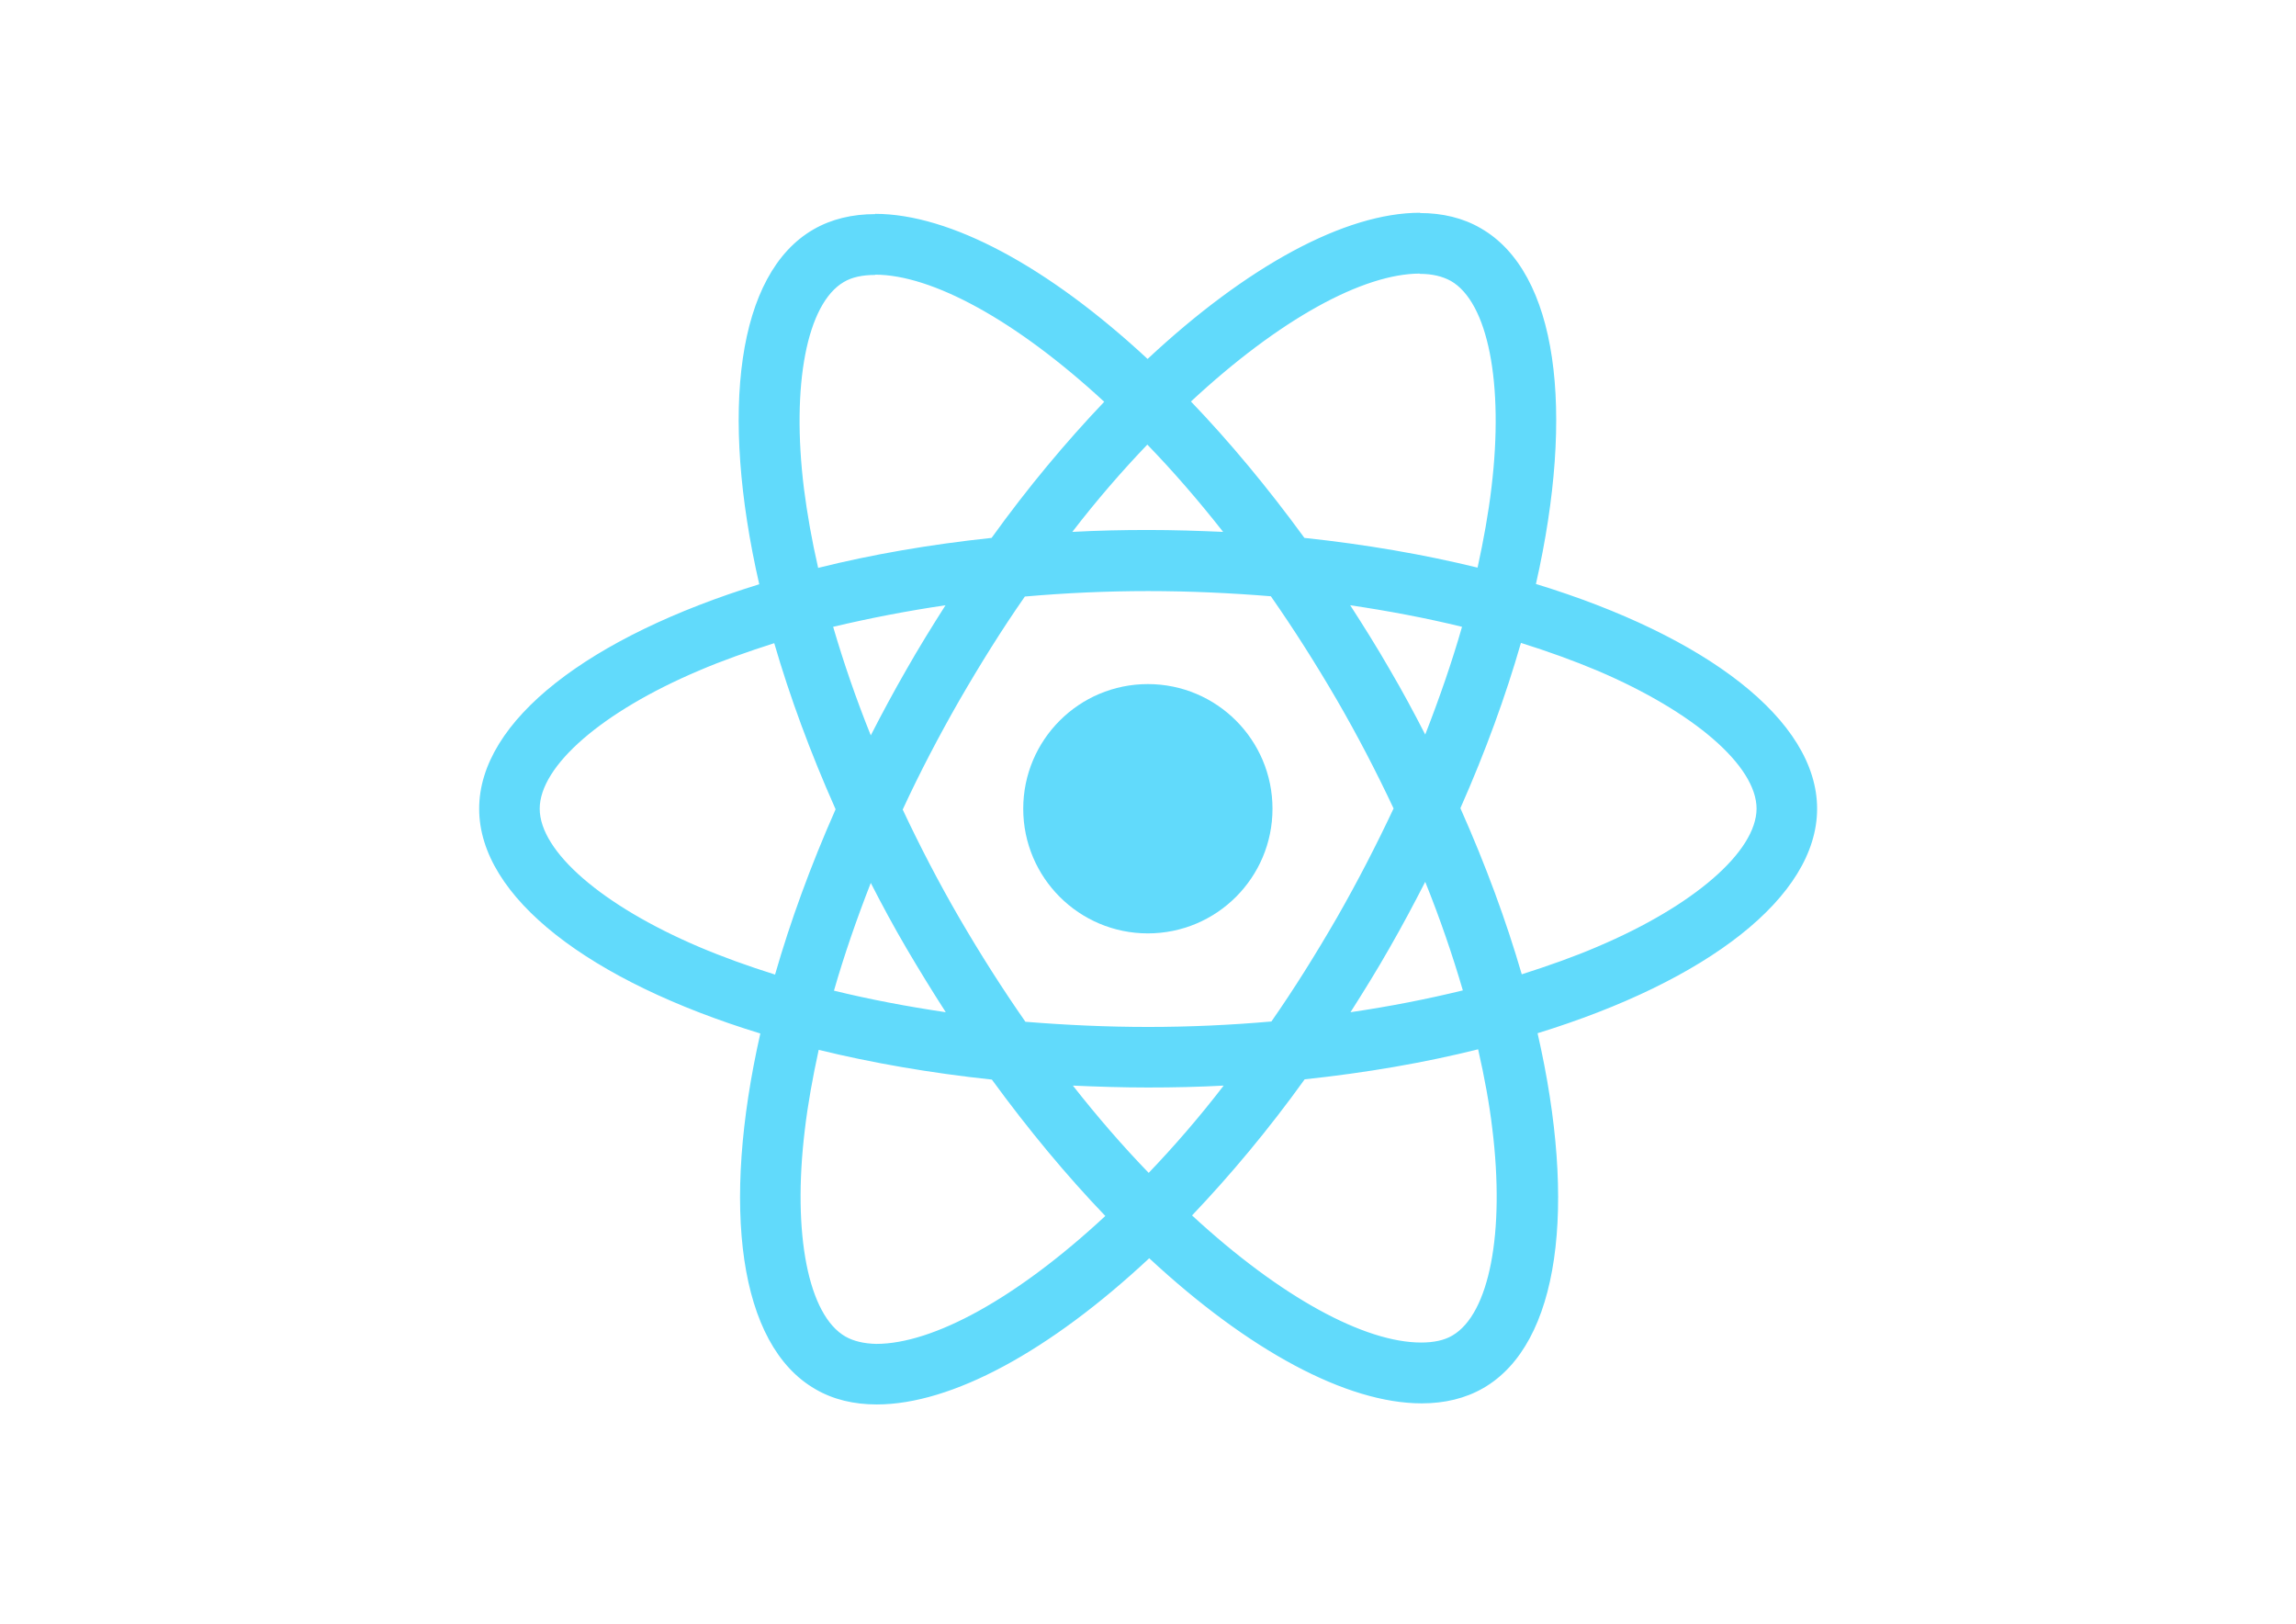
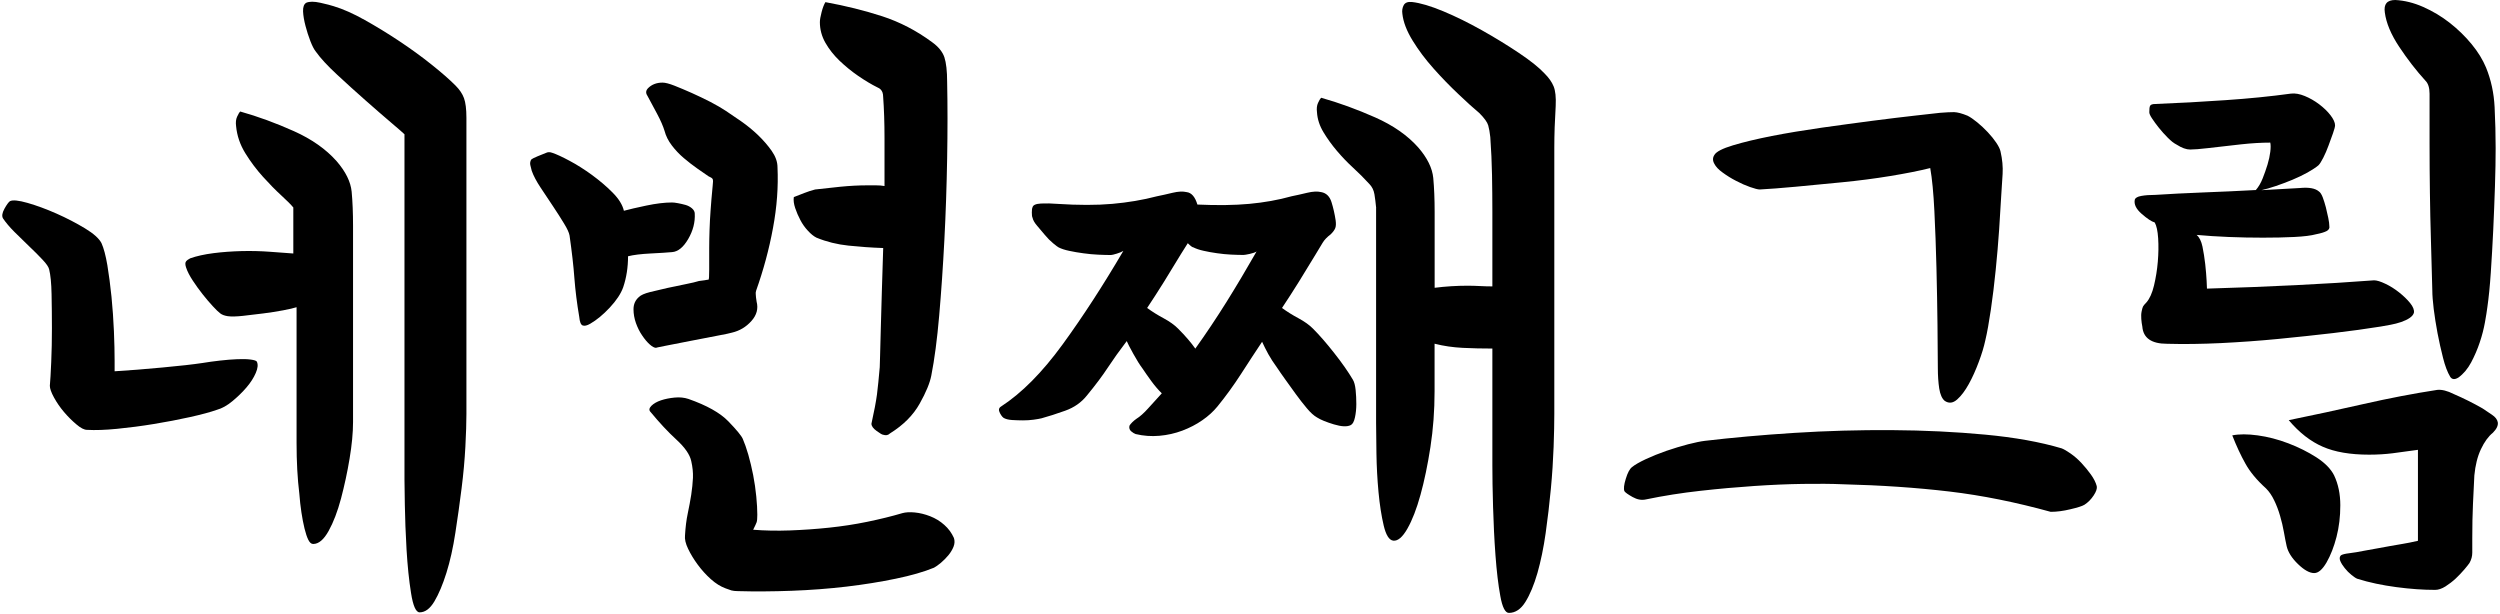
- <svg xmlns="http://www.w3.org/2000/svg" viewBox="0 0 841.9 595.3">
-   <g fill="#61DAFB">
-     <path d="M666.3 296.5c0-32.5-40.7-63.3-103.1-82.4 14.4-63.6 8-114.2-20.2-130.4-6.5-3.8-14.1-5.6-22.4-5.6v22.3c4.6 0 8.3.9 11.4 2.6 13.6 7.8 19.5 37.5 14.9 75.7-1.1 9.4-2.9 19.3-5.1 29.4-19.6-4.8-41-8.5-63.5-10.9-13.5-18.5-27.5-35.3-41.6-50 32.6-30.3 63.2-46.9 84-46.9V78c-27.5 0-63.5 19.6-99.9 53.6-36.4-33.8-72.4-53.2-99.9-53.2v22.3c20.7 0 51.4 16.5 84 46.6-14 14.7-28 31.4-41.3 49.9-22.6 2.4-44 6.1-63.6 11-2.3-10-4-19.7-5.2-29-4.7-38.2 1.1-67.9 14.6-75.8 3-1.8 6.9-2.6 11.5-2.6V78.5c-8.4 0-16 1.8-22.6 5.6-28.1 16.2-34.4 66.7-19.9 130.1-62.2 19.2-102.7 49.9-102.7 82.3 0 32.5 40.7 63.3 103.1 82.4-14.4 63.6-8 114.2 20.2 130.4 6.5 3.8 14.1 5.6 22.5 5.6 27.5 0 63.5-19.6 99.9-53.6 36.4 33.8 72.4 53.2 99.9 53.2 8.4 0 16-1.8 22.6-5.6 28.1-16.2 34.4-66.7 19.9-130.1 62-19.1 102.5-49.9 102.5-82.3zm-130.2-66.7c-3.7 12.9-8.3 26.2-13.5 39.5-4.1-8-8.4-16-13.1-24-4.6-8-9.5-15.8-14.4-23.4 14.2 2.1 27.9 4.7 41 7.9zm-45.8 106.5c-7.8 13.5-15.8 26.3-24.1 38.2-14.9 1.3-30 2-45.2 2-15.1 0-30.2-.7-45-1.9-8.3-11.9-16.4-24.6-24.2-38-7.6-13.1-14.5-26.4-20.8-39.8 6.2-13.4 13.2-26.8 20.7-39.9 7.8-13.5 15.8-26.3 24.1-38.2 14.9-1.3 30-2 45.2-2 15.1 0 30.2.7 45 1.9 8.3 11.9 16.4 24.6 24.2 38 7.6 13.1 14.5 26.4 20.8 39.8-6.3 13.4-13.2 26.8-20.7 39.9zm32.3-13c5.4 13.4 10 26.8 13.8 39.8-13.1 3.2-26.9 5.9-41.2 8 4.9-7.7 9.8-15.6 14.4-23.7 4.6-8 8.9-16.1 13-24.1zM421.2 430c-9.3-9.6-18.6-20.3-27.8-32 9 .4 18.2.7 27.5.7 9.4 0 18.7-.2 27.8-.7-9 11.7-18.3 22.4-27.5 32zm-74.4-58.9c-14.2-2.1-27.9-4.7-41-7.9 3.7-12.9 8.3-26.2 13.5-39.5 4.1 8 8.4 16 13.1 24 4.7 8 9.5 15.8 14.4 23.4zM420.7 163c9.3 9.6 18.6 20.3 27.8 32-9-.4-18.2-.7-27.5-.7-9.4 0-18.7.2-27.8.7 9-11.7 18.3-22.4 27.5-32zm-74 58.9c-4.9 7.7-9.8 15.6-14.4 23.7-4.6 8-8.9 16-13 24-5.4-13.4-10-26.8-13.8-39.8 13.1-3.1 26.9-5.8 41.2-7.9zm-90.5 125.2c-35.4-15.1-58.3-34.9-58.3-50.6 0-15.7 22.9-35.6 58.3-50.6 8.6-3.7 18-7 27.7-10.1 5.7 19.6 13.2 40 22.5 60.9-9.2 20.8-16.6 41.1-22.2 60.6-9.9-3.1-19.3-6.5-28-10.2zM310 490c-13.6-7.8-19.5-37.5-14.9-75.7 1.1-9.4 2.9-19.3 5.1-29.4 19.6 4.8 41 8.5 63.5 10.9 13.5 18.5 27.5 35.3 41.6 50-32.6 30.3-63.2 46.9-84 46.9-4.5-.1-8.3-1-11.3-2.7zm237.2-76.2c4.7 38.2-1.1 67.9-14.6 75.8-3 1.8-6.9 2.6-11.5 2.6-20.7 0-51.4-16.5-84-46.6 14-14.7 28-31.4 41.3-49.9 22.6-2.4 44-6.1 63.6-11 2.3 10.1 4.1 19.8 5.2 29.1zm38.5-66.7c-8.6 3.7-18 7-27.7 10.1-5.7-19.6-13.2-40-22.5-60.9 9.2-20.8 16.6-41.1 22.2-60.6 9.9 3.1 19.3 6.5 28.1 10.2 35.4 15.1 58.3 34.9 58.3 50.6-.1 15.7-23 35.6-58.4 50.6zM320.8 78.4z" />
-     <circle cx="420.9" cy="296.5" r="45.7" />
-     <path d="M520.5 78.1z" />
+ <svg xmlns="http://www.w3.org/2000/svg" version="1.1" id="레이어_1" x="0px" y="0px" viewBox="0 0 361.64 88.69" style="enable-background:new 0 0 361.64 88.69;" xml:space="preserve">
+   <g>
+     <path d="M16.55,53.71c2.12-0.13,4.44-0.31,6.96-0.55c2.52-0.23,4.44-0.45,5.77-0.65c0.8-0.13,1.64-0.25,2.54-0.35   c0.9-0.1,1.72-0.17,2.49-0.2c0.76-0.03,1.41-0.02,1.94,0.05c0.53,0.07,0.83,0.17,0.9,0.3c0.2,0.4,0.15,0.95-0.15,1.64   c-0.3,0.7-0.75,1.4-1.34,2.09c-0.6,0.7-1.28,1.36-2.04,1.99c-0.76,0.63-1.51,1.05-2.24,1.25c-0.93,0.33-2.22,0.68-3.88,1.05   c-1.66,0.37-3.4,0.7-5.22,1c-1.82,0.3-3.6,0.53-5.32,0.7c-1.72,0.17-3.18,0.22-4.38,0.15c-0.4,0-0.91-0.26-1.54-0.8   c-0.63-0.53-1.23-1.13-1.79-1.79c-0.56-0.66-1.04-1.36-1.44-2.09c-0.4-0.73-0.6-1.3-0.6-1.69c0.07-0.73,0.13-1.88,0.2-3.44   c0.07-1.56,0.1-3.19,0.1-4.88s-0.02-3.34-0.05-4.93c-0.03-1.59-0.15-2.79-0.35-3.59c-0.07-0.33-0.38-0.8-0.95-1.4   c-0.56-0.6-1.21-1.25-1.94-1.94c-0.73-0.7-1.44-1.39-2.14-2.09c-0.7-0.7-1.24-1.35-1.64-1.94c-0.2-0.33-0.13-0.8,0.2-1.4   c0.33-0.6,0.6-0.96,0.8-1.1c0.4-0.2,1.24-0.12,2.54,0.25c1.29,0.37,2.69,0.88,4.18,1.54s2.87,1.38,4.13,2.14   c1.26,0.76,2.05,1.48,2.39,2.14c0.33,0.73,0.61,1.79,0.85,3.19c0.23,1.4,0.43,2.92,0.6,4.58c0.16,1.66,0.28,3.32,0.35,4.98   c0.07,1.66,0.1,3.09,0.1,4.29V53.71z M42.41,29.99c-0.33-0.4-0.91-0.98-1.74-1.74c-0.83-0.76-1.71-1.66-2.64-2.69   c-0.93-1.03-1.78-2.16-2.54-3.39c-0.76-1.23-1.21-2.54-1.34-3.94c-0.07-0.53-0.02-0.98,0.15-1.35c0.16-0.36,0.31-0.61,0.45-0.75   c2.59,0.73,5.17,1.68,7.76,2.84c2.59,1.16,4.64,2.61,6.17,4.33c1.33,1.53,2.05,3.01,2.19,4.43c0.13,1.43,0.2,3.07,0.2,4.93v28.4   c0,1.53-0.17,3.29-0.5,5.28c-0.33,1.99-0.75,3.92-1.24,5.78c-0.5,1.86-1.09,3.42-1.79,4.68c-0.7,1.26-1.44,1.89-2.24,1.89   c-0.27,0-0.5-0.2-0.7-0.6s-0.38-0.95-0.55-1.64c-0.17-0.7-0.32-1.48-0.45-2.34c-0.13-0.86-0.23-1.76-0.3-2.69   c-0.27-2.19-0.4-4.65-0.4-7.37V44.44c-0.4,0.13-1.04,0.28-1.94,0.45c-0.9,0.17-1.86,0.32-2.88,0.45c-1.03,0.13-2.01,0.25-2.93,0.35   c-0.93,0.1-1.66,0.12-2.19,0.05c-0.46-0.07-0.83-0.2-1.09-0.4c-0.27-0.2-0.63-0.55-1.09-1.05c-0.46-0.5-0.95-1.06-1.44-1.69   c-0.5-0.63-0.98-1.29-1.44-1.99c-0.46-0.7-0.8-1.34-0.99-1.94c-0.13-0.4-0.13-0.68,0-0.85c0.13-0.17,0.33-0.31,0.6-0.45   c0.93-0.33,2.05-0.58,3.38-0.75c1.33-0.17,2.69-0.26,4.08-0.3c1.39-0.03,2.75,0,4.08,0.1c1.33,0.1,2.45,0.18,3.38,0.25V29.99z    M58.52,19.43c-0.2-0.2-0.85-0.76-1.94-1.69c-1.09-0.93-2.34-2.01-3.73-3.24c-1.39-1.23-2.77-2.47-4.13-3.74   c-1.36-1.26-2.37-2.36-3.03-3.29c-0.27-0.33-0.53-0.85-0.8-1.54c-0.27-0.7-0.5-1.43-0.7-2.19c-0.2-0.76-0.32-1.46-0.35-2.09   C43.82,1.01,43.97,0.6,44.3,0.4c0.46-0.2,1.14-0.2,2.04,0c0.9,0.2,1.54,0.37,1.94,0.5c1.33,0.4,2.82,1.06,4.48,1.99   c1.66,0.93,3.32,1.94,4.97,3.04c1.66,1.1,3.22,2.23,4.67,3.39c1.46,1.16,2.62,2.18,3.48,3.04c0.6,0.6,1.01,1.21,1.24,1.84   c0.23,0.63,0.35,1.58,0.35,2.84v42.85c0,1.26-0.05,2.84-0.15,4.73c-0.1,1.89-0.28,3.9-0.55,6.03c-0.27,2.13-0.56,4.27-0.9,6.43   c-0.33,2.16-0.76,4.09-1.29,5.78c-0.53,1.69-1.11,3.07-1.74,4.13c-0.63,1.06-1.34,1.59-2.14,1.59c-0.53,0-0.95-0.93-1.24-2.79   c-0.3-1.86-0.51-3.95-0.65-6.28c-0.13-2.33-0.22-4.5-0.25-6.53c-0.03-2.03-0.05-3.24-0.05-3.64V19.43z" />
+     <path d="M90.25,30.49c0.73-0.2,1.81-0.45,3.23-0.75c1.43-0.3,2.67-0.45,3.73-0.45c0.2,0,0.48,0.03,0.85,0.1   c0.36,0.07,0.73,0.15,1.09,0.25c0.36,0.1,0.68,0.27,0.95,0.5c0.26,0.23,0.4,0.48,0.4,0.75c0.07,1.26-0.25,2.49-0.95,3.69   c-0.7,1.2-1.48,1.83-2.34,1.89c-0.73,0.07-1.77,0.13-3.13,0.2c-1.36,0.07-2.44,0.2-3.23,0.4c0,1.59-0.23,3.09-0.7,4.48   c-0.33,0.93-0.98,1.91-1.94,2.94c-0.96,1.03-1.91,1.81-2.83,2.34c-0.46,0.27-0.83,0.35-1.09,0.25c-0.27-0.1-0.43-0.51-0.5-1.25   c-0.33-1.93-0.56-3.79-0.7-5.58c-0.13-1.79-0.37-3.85-0.7-6.18c-0.07-0.4-0.33-0.98-0.8-1.74c-0.46-0.76-0.99-1.59-1.59-2.49   c-0.6-0.9-1.19-1.79-1.79-2.69c-0.6-0.9-1.03-1.71-1.29-2.44c-0.07-0.26-0.13-0.53-0.2-0.8c-0.07-0.26-0.03-0.53,0.1-0.8   c0.13-0.13,0.45-0.3,0.94-0.5c0.5-0.2,0.91-0.36,1.24-0.5c0.26-0.13,0.56-0.13,0.9,0c0.6,0.2,1.43,0.58,2.49,1.15   c1.06,0.56,2.14,1.25,3.23,2.04c1.09,0.8,2.09,1.64,2.98,2.54C89.51,28.75,90.05,29.63,90.25,30.49z M109.45,43.64   c0.26,1,0.02,1.93-0.75,2.79c-0.76,0.86-1.71,1.43-2.83,1.69c-0.2,0.07-0.91,0.22-2.14,0.45c-1.23,0.23-2.52,0.48-3.88,0.75   c-1.36,0.27-2.55,0.5-3.58,0.7c-1.03,0.2-1.48,0.3-1.34,0.3c-0.27,0-0.58-0.17-0.95-0.5c-0.37-0.33-0.73-0.76-1.09-1.3   c-0.37-0.53-0.66-1.13-0.9-1.79c-0.23-0.66-0.35-1.33-0.35-1.99c0-0.73,0.26-1.33,0.8-1.79c0.26-0.26,0.8-0.5,1.59-0.7   c0.8-0.2,1.64-0.4,2.54-0.6s1.77-0.38,2.64-0.55c0.86-0.17,1.49-0.32,1.89-0.45c0.86-0.13,1.33-0.2,1.39-0.2   c0.07,0,0.1-0.5,0.1-1.49c0-1.2,0-2.23,0-3.09c0-0.86,0.02-1.74,0.05-2.64c0.03-0.9,0.08-1.83,0.15-2.79   c0.07-0.96,0.16-2.14,0.3-3.54c0.07-0.53,0.07-0.86,0-1c-0.07-0.13-0.27-0.26-0.6-0.4c-0.4-0.27-0.93-0.63-1.59-1.1   c-0.66-0.46-1.33-0.98-1.99-1.54c-0.66-0.56-1.24-1.18-1.74-1.84c-0.5-0.66-0.85-1.36-1.04-2.09c-0.2-0.66-0.56-1.5-1.09-2.49   c-0.53-1-0.99-1.86-1.39-2.59c-0.27-0.4-0.23-0.76,0.1-1.1c0.53-0.53,1.23-0.8,2.09-0.8c0.4,0,0.98,0.15,1.74,0.45   c0.76,0.3,1.59,0.65,2.49,1.05c0.89,0.4,1.79,0.83,2.69,1.29c0.89,0.47,1.64,0.9,2.24,1.3c0.6,0.4,1.33,0.9,2.19,1.49   c0.86,0.6,1.67,1.26,2.44,1.99c0.76,0.73,1.43,1.5,1.99,2.29c0.56,0.8,0.85,1.59,0.85,2.39c0.13,2.79-0.08,5.71-0.65,8.77   c-0.56,3.06-1.38,6.08-2.44,9.07c-0.07,0.2-0.08,0.4-0.05,0.6C109.33,42.85,109.38,43.18,109.45,43.64z M108.95,76.63   c1.66,0.13,3.43,0.17,5.32,0.1c1.89-0.07,3.78-0.2,5.67-0.4c1.89-0.2,3.73-0.48,5.52-0.85c1.79-0.37,3.48-0.78,5.07-1.25   c0.46-0.13,1.06-0.17,1.79-0.1c0.73,0.07,1.47,0.25,2.24,0.55c0.76,0.3,1.44,0.71,2.04,1.25c0.6,0.53,1.06,1.16,1.39,1.89   c0.13,0.4,0.12,0.81-0.05,1.25c-0.17,0.43-0.42,0.85-0.75,1.25c-0.33,0.4-0.7,0.76-1.09,1.1c-0.4,0.33-0.73,0.56-0.99,0.7   c-1.46,0.6-3.3,1.13-5.52,1.59c-2.22,0.46-4.61,0.85-7.16,1.15c-2.55,0.3-5.19,0.5-7.91,0.6c-2.72,0.1-5.31,0.12-7.76,0.05   c-0.4,0-0.71-0.04-0.95-0.1c-0.23-0.07-0.51-0.17-0.85-0.3c-0.73-0.27-1.44-0.71-2.14-1.34c-0.7-0.63-1.33-1.33-1.89-2.09   c-0.56-0.76-1.03-1.53-1.39-2.29c-0.37-0.76-0.51-1.41-0.45-1.94c0.07-1.2,0.2-2.26,0.4-3.19c0.2-0.93,0.36-1.83,0.5-2.69   c0.13-0.86,0.21-1.68,0.25-2.44c0.03-0.76-0.05-1.58-0.25-2.44c-0.2-0.93-0.91-1.96-2.14-3.09c-1.23-1.13-2.47-2.46-3.73-3.99   c-0.27-0.26-0.23-0.56,0.1-0.9c0.33-0.33,0.8-0.6,1.39-0.8c0.6-0.2,1.26-0.33,1.99-0.4c0.73-0.07,1.39,0,1.99,0.2   c2.65,0.93,4.58,2.01,5.77,3.24c1.19,1.23,1.89,2.08,2.09,2.54c0.26,0.6,0.53,1.36,0.8,2.29c0.26,0.93,0.5,1.91,0.7,2.94   c0.2,1.03,0.35,2.06,0.45,3.09s0.15,1.91,0.15,2.64c0,0.53-0.03,0.9-0.1,1.1C109.38,75.73,109.22,76.1,108.95,76.63z M126.96,12.66   c-0.93-0.46-1.87-1.03-2.83-1.69c-0.96-0.66-1.86-1.4-2.69-2.19c-0.83-0.8-1.51-1.66-2.04-2.59c-0.53-0.93-0.8-1.93-0.8-2.99   c0-0.33,0.08-0.81,0.25-1.45c0.16-0.63,0.35-1.11,0.55-1.44c2.92,0.53,5.65,1.21,8.21,2.04c2.55,0.83,4.96,2.08,7.21,3.74   c0.93,0.67,1.52,1.4,1.79,2.19c0.26,0.8,0.4,1.99,0.4,3.59c0.07,3.39,0.07,7.08,0,11.06c-0.07,3.99-0.2,7.91-0.4,11.76   c-0.2,3.85-0.45,7.51-0.75,10.96c-0.3,3.46-0.68,6.34-1.14,8.67c-0.2,1.06-0.76,2.43-1.69,4.08c-0.93,1.66-2.35,3.09-4.28,4.29   c-0.27,0.27-0.6,0.33-0.99,0.2c-0.13,0-0.45-0.18-0.95-0.55c-0.5-0.36-0.75-0.71-0.75-1.05c0.4-1.79,0.66-3.2,0.8-4.23   c0.13-1.03,0.26-2.34,0.4-3.94c0-0.13,0.02-0.7,0.05-1.69c0.03-1,0.06-2.26,0.1-3.79c0.03-1.53,0.08-3.3,0.15-5.33   c0.07-2.03,0.13-4.17,0.2-6.43c-1.73-0.06-3.4-0.18-5.02-0.35c-1.63-0.17-3.17-0.55-4.63-1.15c-0.4-0.2-0.81-0.53-1.24-1   c-0.43-0.46-0.8-0.98-1.09-1.54c-0.3-0.56-0.55-1.15-0.75-1.74c-0.2-0.6-0.27-1.13-0.2-1.59c0.53-0.2,1.04-0.4,1.54-0.6   c0.5-0.2,1.01-0.36,1.54-0.5c1.13-0.13,2.35-0.26,3.68-0.4c1.33-0.13,2.62-0.2,3.88-0.2c0.4,0,0.81,0,1.24,0   c0.43,0,0.85,0.03,1.24,0.1c0-2.39,0-4.7,0-6.93c0-2.22-0.07-4.23-0.2-6.03c0-0.2-0.03-0.4-0.1-0.6   C127.52,13.02,127.29,12.79,126.96,12.66z" />
+     <path d="M173.21,29.59c2.85,0.13,5.35,0.1,7.51-0.1c2.15-0.2,4.19-0.56,6.12-1.1c0.66-0.13,1.41-0.3,2.24-0.5   c0.83-0.2,1.51-0.23,2.04-0.1c0.73,0.13,1.23,0.62,1.49,1.45c0.26,0.83,0.46,1.71,0.6,2.64c0.06,0.47,0.05,0.83-0.05,1.1   c-0.1,0.27-0.32,0.57-0.65,0.9c-0.53,0.4-0.93,0.81-1.19,1.25c-0.27,0.43-0.6,0.98-0.99,1.64c-0.8,1.33-1.61,2.66-2.44,3.99   c-0.83,1.33-1.64,2.59-2.44,3.79c0.73,0.53,1.52,1.03,2.39,1.49c0.86,0.47,1.56,0.96,2.09,1.5c0.93,0.93,1.96,2.11,3.08,3.54   c1.13,1.43,2.02,2.71,2.69,3.84c0.2,0.33,0.33,0.83,0.4,1.49c0.07,0.67,0.1,1.35,0.1,2.04s-0.07,1.35-0.2,1.94   c-0.13,0.6-0.33,0.96-0.6,1.1c-0.53,0.27-1.34,0.23-2.44-0.1c-1.09-0.33-1.91-0.66-2.44-1c-0.46-0.26-0.96-0.71-1.49-1.35   c-0.53-0.63-1.06-1.31-1.59-2.04c-0.53-0.73-1.04-1.45-1.54-2.14s-0.88-1.25-1.14-1.64c-0.53-0.73-0.96-1.39-1.29-1.99   c-0.33-0.6-0.63-1.2-0.9-1.79c-0.93,1.39-1.94,2.94-3.03,4.63c-1.09,1.69-2.24,3.27-3.43,4.73c-0.6,0.73-1.33,1.4-2.19,1.99   c-0.86,0.6-1.82,1.1-2.88,1.5c-1.06,0.4-2.17,0.65-3.33,0.75c-1.16,0.1-2.3,0.02-3.43-0.25c-0.2-0.07-0.41-0.2-0.65-0.4   c-0.23-0.2-0.32-0.46-0.25-0.8c0.07-0.13,0.2-0.3,0.4-0.5s0.4-0.36,0.6-0.5c0.53-0.33,1.09-0.83,1.69-1.5   c0.6-0.66,1.26-1.39,1.99-2.19c-0.53-0.53-1.03-1.11-1.49-1.74c-0.46-0.63-0.9-1.25-1.29-1.84c-0.4-0.53-0.85-1.25-1.34-2.14   c-0.5-0.9-0.81-1.51-0.95-1.84c-1.06,1.39-1.97,2.67-2.74,3.84c-0.76,1.16-1.77,2.51-3.03,4.04c-0.8,1-1.84,1.73-3.13,2.19   s-2.44,0.83-3.43,1.1c-0.27,0.07-0.65,0.13-1.14,0.2c-0.5,0.07-1.01,0.1-1.54,0.1c-0.53,0-1.04-0.02-1.54-0.05   c-0.5-0.03-0.88-0.12-1.14-0.25c-0.2-0.07-0.42-0.31-0.65-0.75c-0.23-0.43-0.18-0.75,0.15-0.95c2.98-1.93,5.95-4.92,8.9-8.97   c2.95-4.05,5.88-8.57,8.8-13.55c-0.2,0.13-0.51,0.27-0.95,0.4c-0.43,0.13-0.71,0.2-0.85,0.2c-0.53,0-1.14-0.02-1.84-0.05   c-0.7-0.03-1.41-0.1-2.14-0.2c-0.73-0.1-1.41-0.21-2.04-0.35c-0.63-0.13-1.14-0.3-1.54-0.5c-0.13-0.07-0.4-0.26-0.8-0.6   c-0.4-0.33-0.8-0.73-1.19-1.2c-0.4-0.46-0.78-0.91-1.14-1.35c-0.37-0.43-0.58-0.81-0.65-1.15c-0.07-0.13-0.1-0.38-0.1-0.75   s0.03-0.61,0.1-0.75c0.07-0.33,0.48-0.51,1.24-0.55c0.76-0.03,1.54-0.02,2.34,0.05c3.05,0.2,5.7,0.2,7.96,0   c2.25-0.2,4.41-0.56,6.47-1.1c0.66-0.13,1.41-0.3,2.24-0.5c0.83-0.2,1.51-0.23,2.04-0.1C172.35,27.87,172.88,28.47,173.21,29.59z    M170.82,36.77c-0.8,1.33-1.61,2.66-2.44,3.99c-0.83,1.33-1.64,2.59-2.44,3.79c0.73,0.53,1.52,1.03,2.39,1.49   c0.86,0.47,1.56,0.96,2.09,1.5c1.06,1.06,1.89,2.03,2.49,2.89c1.52-2.13,3.03-4.38,4.53-6.78c1.49-2.39,2.93-4.82,4.33-7.27   c-0.2,0.13-0.53,0.25-0.99,0.35c-0.46,0.1-0.76,0.15-0.9,0.15c-0.53,0-1.13-0.02-1.79-0.05c-0.66-0.03-1.34-0.1-2.04-0.2   c-0.7-0.1-1.34-0.21-1.94-0.35c-0.6-0.13-1.09-0.3-1.49-0.5c-0.13,0-0.4-0.2-0.8-0.6L170.82,36.77z M199.07,30.09   c-0.07-0.73-0.15-1.39-0.25-1.99c-0.1-0.6-0.35-1.1-0.75-1.5c-0.73-0.8-1.51-1.58-2.34-2.34c-0.83-0.76-1.61-1.58-2.34-2.44   c-0.73-0.86-1.38-1.76-1.94-2.69c-0.56-0.93-0.88-1.89-0.94-2.89c-0.07-0.53-0.02-0.98,0.15-1.35c0.16-0.36,0.31-0.61,0.45-0.75   c2.59,0.73,5.19,1.68,7.81,2.84c2.62,1.16,4.69,2.61,6.22,4.33c1.33,1.53,2.05,3.01,2.19,4.43c0.13,1.43,0.2,3.07,0.2,4.93v10.96   c1.59-0.2,3.18-0.3,4.77-0.3c0.6,0,1.19,0.02,1.79,0.05c0.6,0.03,1.19,0.05,1.79,0.05V30.59c0-1.73-0.02-3.49-0.05-5.28   c-0.03-1.79-0.12-3.62-0.25-5.48c-0.07-0.66-0.17-1.23-0.3-1.69c-0.13-0.46-0.56-1.06-1.29-1.79c-0.8-0.66-1.81-1.58-3.03-2.74   c-1.23-1.16-2.42-2.39-3.58-3.69c-1.16-1.3-2.17-2.64-3.03-4.04c-0.86-1.4-1.36-2.69-1.49-3.89c-0.07-0.46,0-0.88,0.2-1.25   c0.2-0.36,0.6-0.51,1.19-0.45c1.19,0.13,2.7,0.58,4.53,1.34c1.82,0.76,3.68,1.68,5.57,2.74c1.89,1.06,3.68,2.16,5.37,3.29   c1.69,1.13,2.93,2.13,3.73,2.99c0.6,0.6,1.03,1.21,1.29,1.84c0.26,0.63,0.36,1.58,0.3,2.84c-0.13,2.13-0.2,4.13-0.2,6.03   s0,3.54,0,4.93v33.58c0,1.26-0.03,2.86-0.1,4.78c-0.07,1.93-0.2,3.95-0.4,6.08c-0.2,2.13-0.45,4.25-0.75,6.38   c-0.3,2.13-0.7,4.05-1.19,5.78c-0.5,1.73-1.08,3.12-1.74,4.18c-0.66,1.06-1.46,1.59-2.39,1.59c-0.53,0-0.95-0.81-1.24-2.44   c-0.3-1.63-0.53-3.59-0.7-5.88c-0.17-2.29-0.28-4.63-0.35-7.03c-0.07-2.39-0.1-4.38-0.1-5.98V50.42c-1.46,0-2.88-0.03-4.28-0.1   c-1.39-0.07-2.75-0.26-4.08-0.6v6.88c0,2.79-0.2,5.48-0.6,8.07s-0.88,4.9-1.44,6.92c-0.56,2.03-1.19,3.65-1.89,4.88   c-0.7,1.23-1.38,1.81-2.04,1.74c-0.6-0.07-1.06-0.8-1.39-2.19c-0.33-1.4-0.58-3.01-0.75-4.83c-0.17-1.83-0.27-3.69-0.3-5.58   c-0.03-1.89-0.05-3.37-0.05-4.43V30.09z" />
+     <path d="M296.65,74.04c-5.04-1.39-9.93-2.38-14.67-2.94c-4.74-0.56-9.9-0.91-15.47-1.05c-1.59-0.07-3.48-0.08-5.67-0.05   c-2.19,0.03-4.54,0.13-7.06,0.3c-2.52,0.17-5.12,0.4-7.81,0.7c-2.69,0.3-5.32,0.71-7.91,1.25c-0.6,0.13-1.23,0.02-1.89-0.35   c-0.66-0.37-1.06-0.65-1.19-0.85c-0.13-0.33-0.07-0.93,0.2-1.79c0.26-0.86,0.56-1.43,0.9-1.69c0.4-0.33,1.06-0.71,1.99-1.15   c0.93-0.43,1.92-0.83,2.98-1.2c1.06-0.36,2.1-0.68,3.13-0.95c1.03-0.26,1.84-0.43,2.44-0.5c3.91-0.46,8.22-0.85,12.93-1.15   c4.71-0.3,9.42-0.43,14.12-0.4c4.71,0.03,9.2,0.25,13.48,0.65s7.97,1.06,11.09,1.99c0.33,0.13,0.76,0.38,1.29,0.75   c0.53,0.37,1.04,0.81,1.54,1.34c0.5,0.53,0.96,1.1,1.39,1.69c0.43,0.6,0.71,1.16,0.85,1.69c0.07,0.33-0.08,0.78-0.45,1.34   c-0.37,0.56-0.81,1.01-1.34,1.35c-0.33,0.2-1.01,0.41-2.04,0.65C298.46,73.92,297.51,74.04,296.65,74.04z M284.62,16.74   c0.4,0.2,0.86,0.52,1.39,0.95c0.53,0.43,1.04,0.91,1.54,1.44c0.5,0.53,0.91,1.05,1.24,1.54c0.33,0.5,0.53,0.91,0.6,1.25   c0.26,1.13,0.36,2.21,0.3,3.24c-0.07,1.03-0.13,2.08-0.2,3.14c-0.07,1.33-0.17,2.96-0.3,4.88c-0.13,1.93-0.3,3.89-0.5,5.88   c-0.2,1.99-0.43,3.9-0.7,5.73c-0.27,1.83-0.53,3.31-0.8,4.43c-0.2,0.93-0.51,1.98-0.95,3.14c-0.43,1.16-0.91,2.23-1.44,3.19   c-0.53,0.96-1.09,1.71-1.69,2.24c-0.6,0.53-1.19,0.6-1.79,0.2c-0.4-0.33-0.66-0.93-0.8-1.79c-0.13-0.86-0.2-1.86-0.2-2.99   c0-1.46-0.02-3.52-0.05-6.18c-0.03-2.66-0.08-5.41-0.15-8.27c-0.07-2.86-0.17-5.6-0.3-8.22c-0.13-2.62-0.33-4.7-0.6-6.23   c-1.59,0.4-3.52,0.78-5.77,1.15c-2.25,0.37-4.56,0.67-6.91,0.9c-2.35,0.23-4.61,0.45-6.76,0.65c-2.16,0.2-3.9,0.33-5.22,0.4   c-0.27,0-0.73-0.12-1.39-0.35c-0.66-0.23-1.34-0.53-2.04-0.9c-0.7-0.36-1.34-0.76-1.94-1.2c-0.6-0.43-0.99-0.85-1.19-1.25   c-0.27-0.46-0.27-0.9,0-1.3c0.26-0.46,1.16-0.93,2.69-1.39c1.52-0.46,3.4-0.91,5.62-1.35c2.22-0.43,4.63-0.83,7.21-1.2   c2.59-0.36,5.04-0.7,7.36-1c2.32-0.3,4.38-0.55,6.17-0.75c1.79-0.2,2.98-0.33,3.58-0.4c0.86-0.07,1.54-0.1,2.04-0.1   C283.17,16.24,283.82,16.41,284.62,16.74z" />
+     <path d="M332.66,27.2c1.33-0.13,2.25,0.03,2.79,0.5c0.2,0.13,0.38,0.42,0.55,0.85c0.16,0.43,0.31,0.91,0.45,1.44   c0.13,0.53,0.25,1.05,0.35,1.54s0.15,0.88,0.15,1.15c0.07,0.33-0.07,0.58-0.4,0.75c-0.33,0.17-0.83,0.32-1.49,0.45   c-0.73,0.2-1.79,0.33-3.18,0.4c-1.39,0.07-2.9,0.1-4.53,0.1c-1.63,0-3.28-0.03-4.97-0.1c-1.69-0.07-3.23-0.17-4.63-0.3   c0.4,0.33,0.68,0.9,0.85,1.69c0.16,0.8,0.3,1.64,0.4,2.54c0.1,0.9,0.16,1.69,0.2,2.39c0.03,0.7,0.05,1.08,0.05,1.15   c4.51-0.13,8.79-0.3,12.83-0.5c4.04-0.2,7.82-0.43,11.34-0.7c0.4,0,0.95,0.17,1.64,0.5c0.7,0.33,1.36,0.75,1.99,1.25   c0.63,0.5,1.16,1.01,1.59,1.54c0.43,0.53,0.61,1,0.55,1.39c-0.07,0.27-0.27,0.52-0.6,0.75c-0.33,0.23-0.75,0.43-1.24,0.6   c-0.5,0.17-1.01,0.3-1.54,0.4c-0.53,0.1-0.99,0.18-1.39,0.25c-2.06,0.33-4.36,0.65-6.91,0.95c-2.55,0.3-5.21,0.58-7.96,0.85   c-2.75,0.27-5.5,0.46-8.26,0.6c-2.75,0.13-5.36,0.17-7.81,0.1c-2.26,0-3.45-0.83-3.58-2.49c-0.07-0.33-0.12-0.7-0.15-1.1   c-0.03-0.4-0.02-0.76,0.05-1.1c0.07-0.33,0.13-0.56,0.2-0.7c0.07-0.13,0.23-0.33,0.5-0.6c0.46-0.53,0.83-1.35,1.09-2.44   c0.26-1.1,0.45-2.24,0.55-3.44c0.1-1.2,0.12-2.32,0.05-3.39c-0.07-1.06-0.23-1.83-0.5-2.29c-0.46-0.13-1.09-0.55-1.89-1.25   c-0.8-0.7-1.13-1.38-0.99-2.04c0.07-0.26,0.38-0.45,0.95-0.55c0.56-0.1,1.24-0.15,2.04-0.15c1.99-0.13,4.28-0.25,6.86-0.35   s5.14-0.21,7.66-0.35c0.4-0.46,0.73-1.03,0.99-1.69c0.26-0.66,0.5-1.33,0.7-1.99c0.2-0.66,0.33-1.28,0.4-1.84   c0.07-0.56,0.07-1.01,0-1.34c-1.26,0-2.67,0.08-4.23,0.25c-1.56,0.17-3.17,0.35-4.82,0.55c-1.13,0.13-1.97,0.2-2.54,0.2   c-0.56,0-1.21-0.23-1.94-0.7c-0.4-0.2-0.83-0.53-1.29-1c-0.46-0.46-0.9-0.95-1.29-1.44c-0.4-0.5-0.73-0.95-0.99-1.35   c-0.27-0.4-0.4-0.7-0.4-0.9c0-0.46,0.03-0.76,0.1-0.9c0.07-0.2,0.33-0.3,0.8-0.3c3.31-0.13,6.68-0.31,10.1-0.55   c3.41-0.23,6.58-0.55,9.5-0.95c0.6-0.07,1.26,0.05,1.99,0.35c0.73,0.3,1.43,0.7,2.09,1.2c0.66,0.5,1.21,1.03,1.64,1.59   c0.43,0.57,0.65,1.05,0.65,1.45c0,0.2-0.1,0.58-0.3,1.15c-0.2,0.57-0.41,1.16-0.65,1.79c-0.23,0.63-0.48,1.21-0.75,1.74   c-0.27,0.53-0.5,0.9-0.7,1.1c-0.4,0.33-0.93,0.68-1.59,1.05c-0.66,0.37-1.39,0.71-2.19,1.05c-0.8,0.33-1.59,0.63-2.39,0.9   c-0.8,0.27-1.49,0.47-2.09,0.6L332.66,27.2z M322.91,62.98c0.99-0.2,2.22-0.2,3.68,0c1.46,0.2,2.93,0.58,4.43,1.15   c1.49,0.57,2.85,1.25,4.08,2.04c1.23,0.8,2.07,1.66,2.54,2.59c0.6,1.26,0.9,2.71,0.9,4.33c0,1.63-0.18,3.15-0.55,4.58   c-0.37,1.43-0.85,2.66-1.44,3.69c-0.6,1.03-1.19,1.54-1.79,1.54c-0.66,0-1.44-0.43-2.34-1.3c-0.89-0.86-1.44-1.73-1.64-2.59   c-0.13-0.6-0.27-1.28-0.4-2.04c-0.13-0.76-0.32-1.54-0.55-2.34c-0.23-0.8-0.51-1.54-0.85-2.24c-0.33-0.7-0.73-1.28-1.19-1.74   c-1.33-1.2-2.32-2.39-2.98-3.59C324.14,65.87,323.51,64.51,322.91,62.98z M349.77,65.07c-1.39,0.2-2.62,0.37-3.68,0.5   c-1.06,0.13-2.19,0.2-3.38,0.2c-2.72,0-4.96-0.38-6.71-1.15c-1.76-0.76-3.4-2.04-4.92-3.84c3.58-0.73,7.19-1.51,10.84-2.34   c3.65-0.83,7.19-1.51,10.64-2.04c0.66-0.07,1.46,0.13,2.39,0.6c1.39,0.6,2.79,1.29,4.18,2.09c0.4,0.27,0.85,0.57,1.34,0.9   c0.5,0.33,0.78,0.7,0.85,1.1c0.07,0.47-0.17,0.96-0.7,1.5c-0.66,0.53-1.24,1.33-1.74,2.39c-0.5,1.06-0.81,2.33-0.95,3.79   c-0.07,1.26-0.13,2.64-0.2,4.14c-0.07,1.49-0.1,3.14-0.1,4.93c0,0.86,0,1.56,0,2.09c0,0.53-0.13,1.03-0.4,1.5   c-0.13,0.2-0.38,0.51-0.75,0.95c-0.37,0.43-0.78,0.86-1.24,1.3c-0.46,0.43-0.96,0.81-1.49,1.15c-0.53,0.33-1.03,0.5-1.49,0.5   c-1.73,0-3.6-0.13-5.62-0.4c-2.02-0.27-3.9-0.66-5.62-1.2c-0.2-0.07-0.48-0.25-0.85-0.55c-0.37-0.3-0.7-0.63-0.99-1   c-0.3-0.37-0.51-0.71-0.65-1.05c-0.13-0.33-0.1-0.6,0.1-0.8c0.2-0.13,0.6-0.23,1.19-0.3c0.6-0.07,1.39-0.2,2.39-0.4   c0.73-0.13,1.38-0.25,1.94-0.35c0.56-0.1,1.11-0.2,1.64-0.3c0.53-0.1,1.11-0.2,1.74-0.3c0.63-0.1,1.38-0.25,2.24-0.45V65.07z    M346.49,0c1.33,0.07,2.67,0.4,4.03,1c1.36,0.6,2.64,1.36,3.83,2.29c1.19,0.93,2.25,1.96,3.18,3.09c0.93,1.13,1.62,2.26,2.09,3.39   c0.73,1.79,1.14,3.7,1.24,5.73c0.1,2.03,0.15,4,0.15,5.93c0,1.59-0.03,3.44-0.1,5.53c-0.07,2.09-0.15,4.2-0.25,6.33   c-0.1,2.13-0.22,4.17-0.35,6.13c-0.13,1.96-0.3,3.64-0.5,5.03c-0.07,0.53-0.18,1.26-0.35,2.19c-0.17,0.93-0.41,1.89-0.75,2.89   c-0.33,1-0.75,1.96-1.24,2.89c-0.5,0.93-1.11,1.66-1.84,2.19c-0.53,0.33-0.93,0.3-1.19-0.1c-0.4-0.66-0.75-1.58-1.04-2.74   c-0.3-1.16-0.56-2.36-0.8-3.59c-0.23-1.23-0.41-2.39-0.55-3.49c-0.13-1.1-0.2-1.98-0.2-2.64c-0.07-2.52-0.13-4.95-0.2-7.27   c-0.07-2.32-0.12-4.63-0.15-6.93c-0.03-2.29-0.05-4.62-0.05-6.97c0-2.36,0-4.8,0-7.32c0-0.86-0.2-1.5-0.6-1.89   c-1.33-1.46-2.59-3.09-3.78-4.88c-1.19-1.79-1.89-3.45-2.09-4.98C344.8,0.6,345.29,0,346.49,0z" />
  </g>
</svg>
